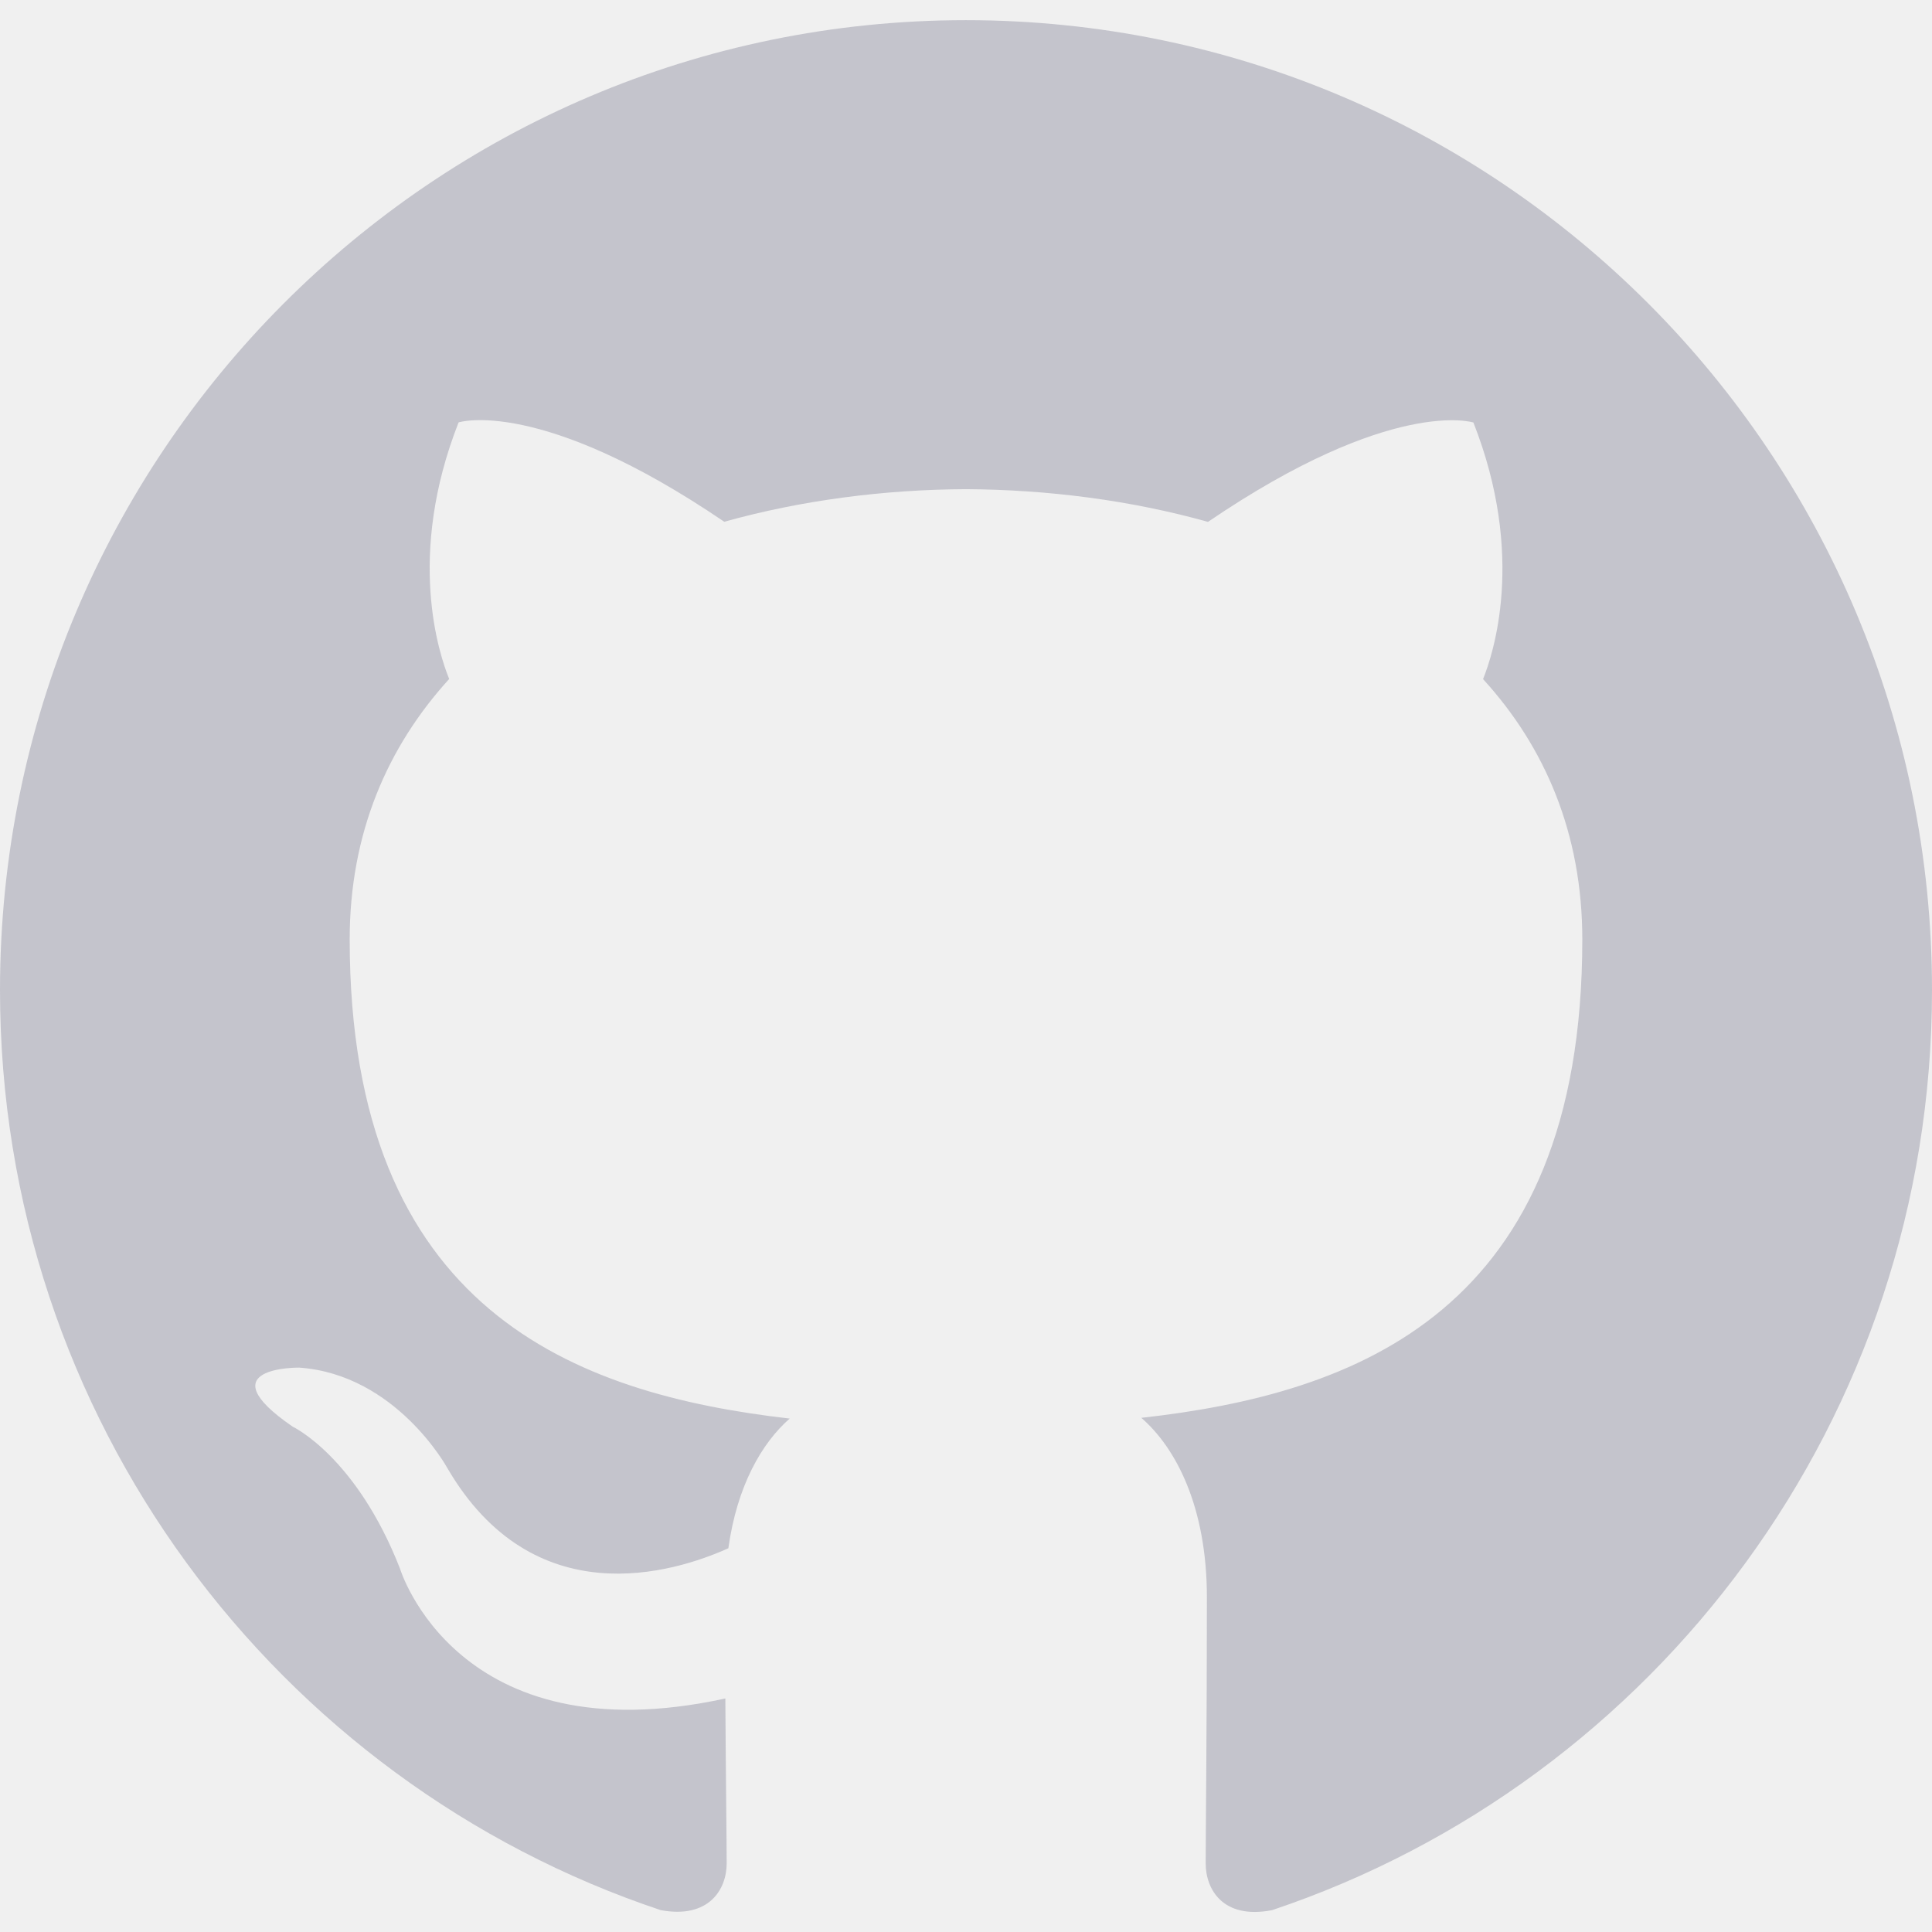
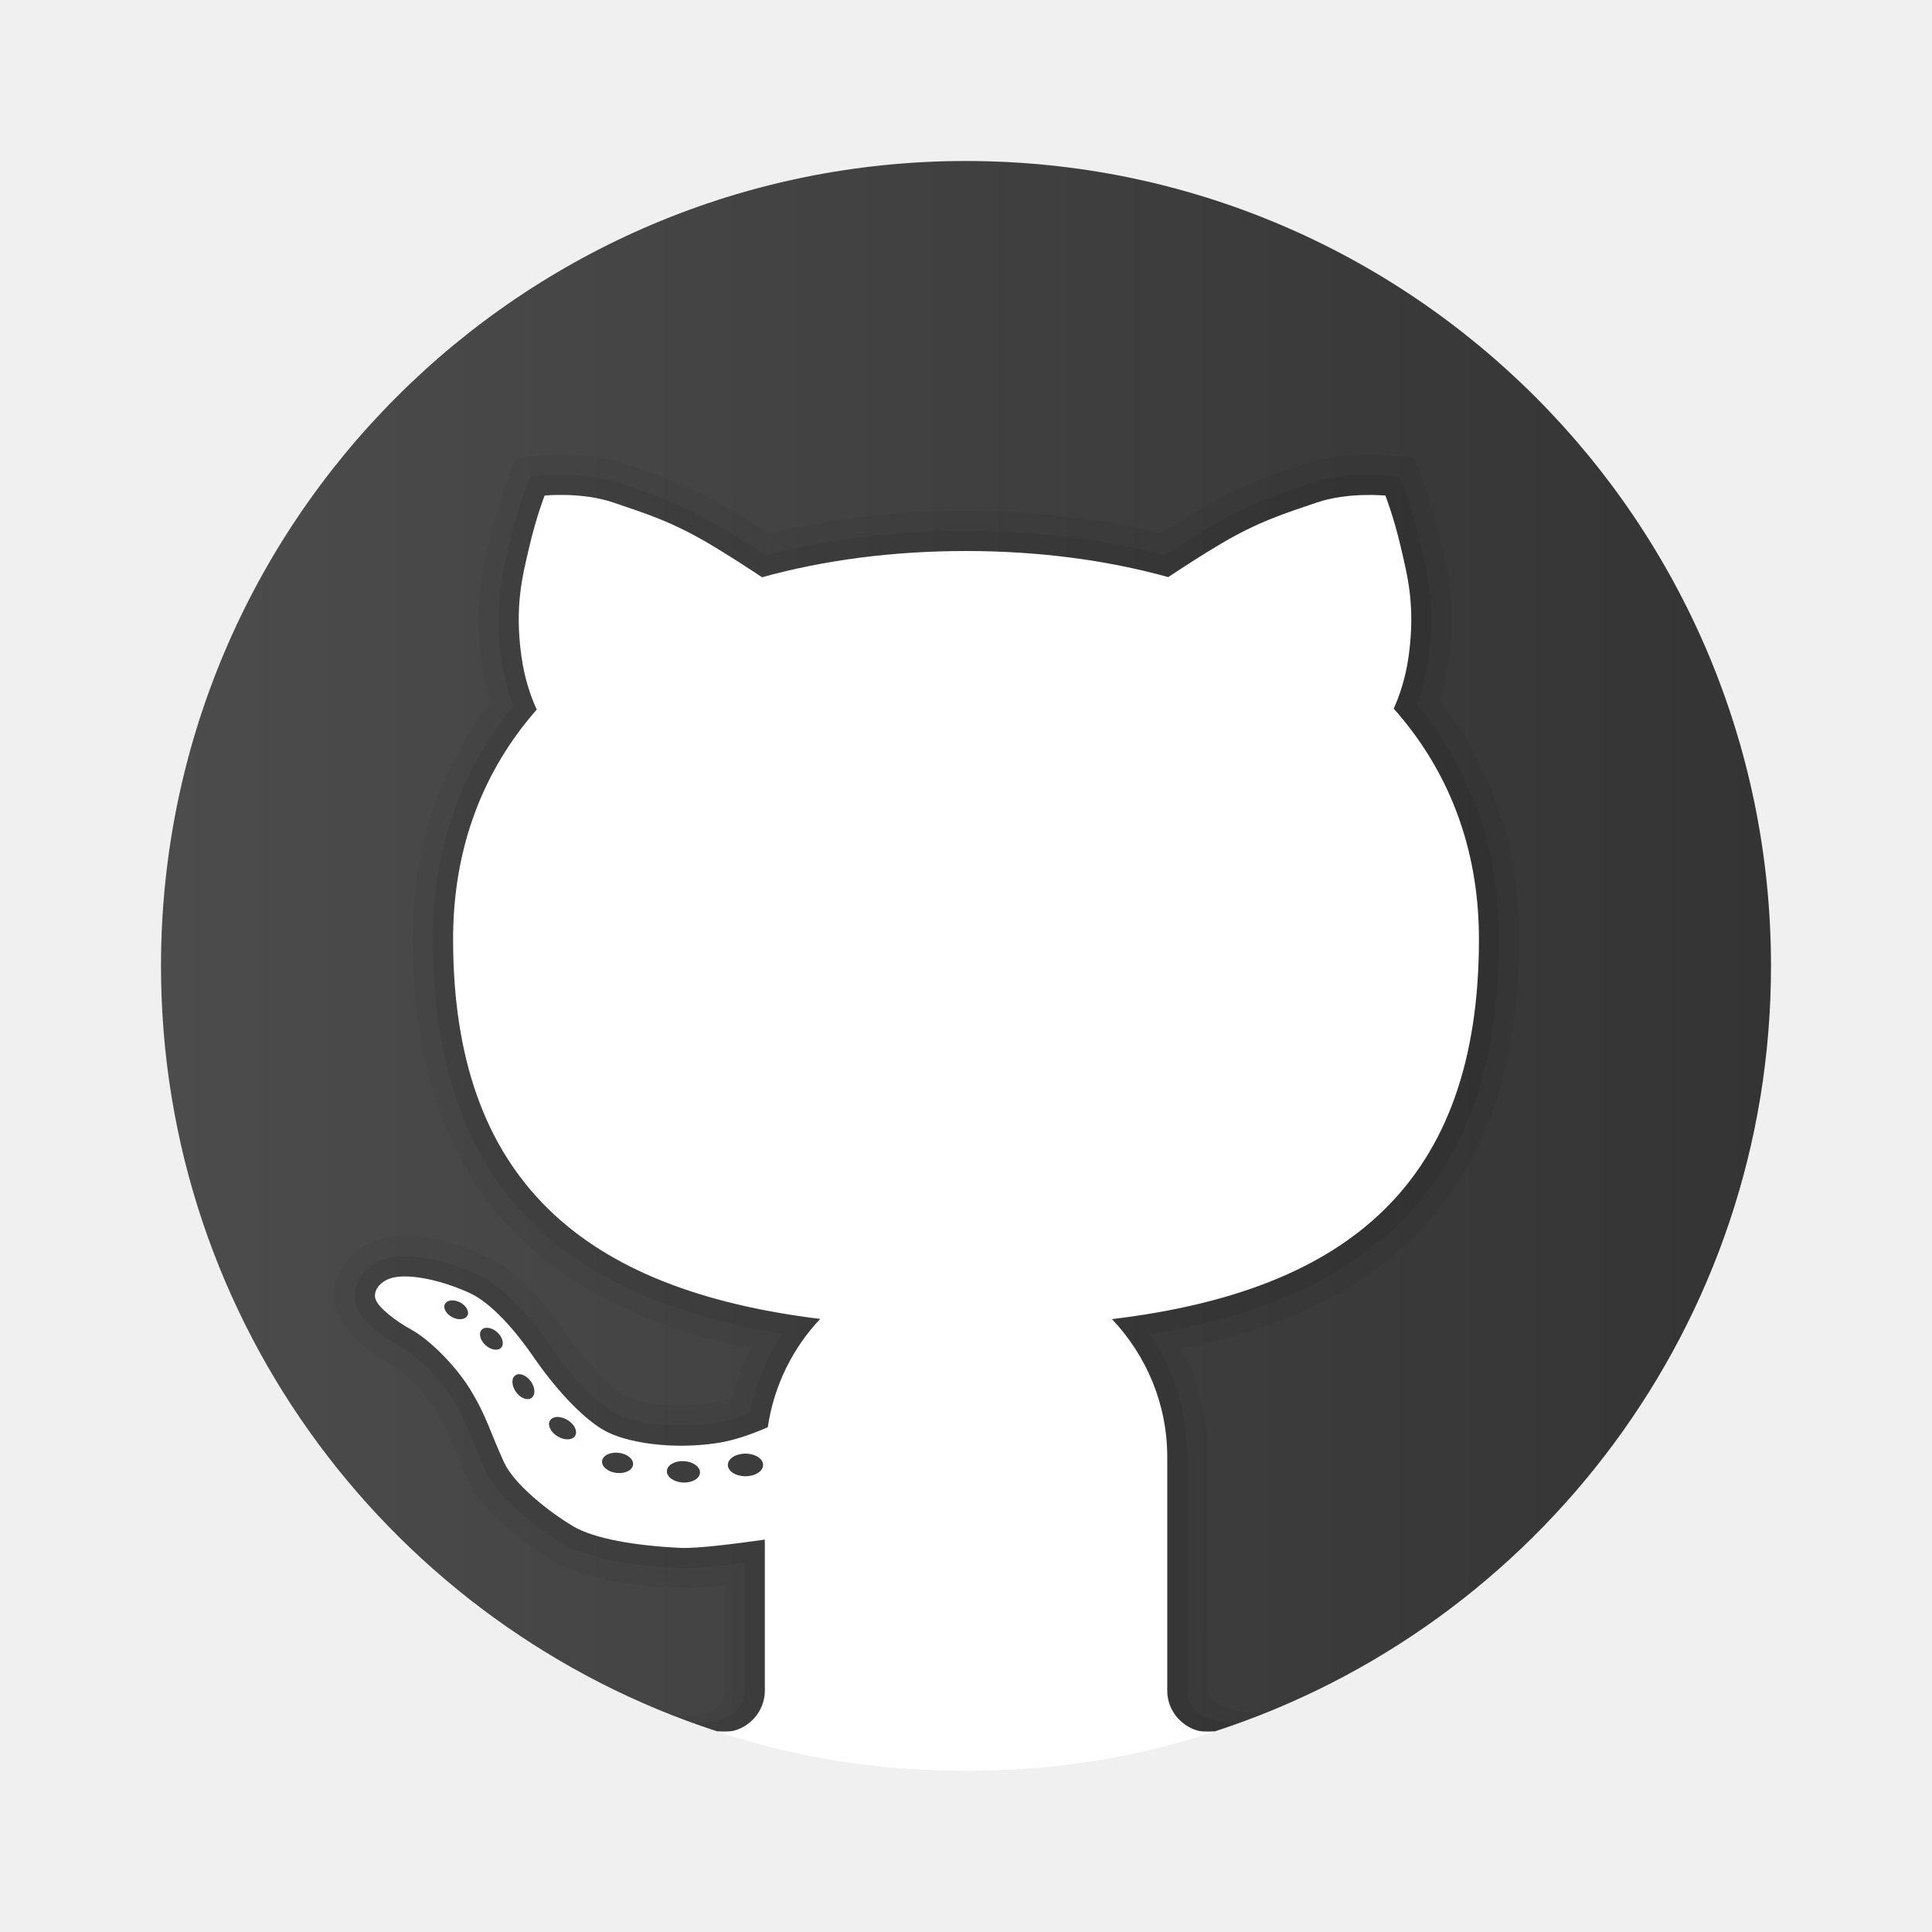
- <svg xmlns="http://www.w3.org/2000/svg" width="16" height="16" viewBox="0 0 16 16" fill="none">
-   <path d="M7.999 0.167C3.582 0.167 0 3.763 0 8.199C0 11.746 2.292 14.757 5.472 15.819C5.872 15.893 6.018 15.646 6.018 15.432C6.018 15.242 6.011 14.736 6.007 14.066C3.782 14.552 3.312 12.989 3.312 12.989C2.949 12.062 2.424 11.815 2.424 11.815C1.697 11.316 2.478 11.326 2.478 11.326C3.281 11.383 3.703 12.155 3.703 12.155C4.417 13.382 5.576 13.027 6.032 12.822C6.104 12.303 6.311 11.948 6.54 11.748C4.764 11.544 2.896 10.855 2.896 7.779C2.896 6.902 3.208 6.185 3.72 5.623C3.637 5.42 3.363 4.603 3.798 3.498C3.798 3.498 4.47 3.282 5.998 4.321C6.636 4.143 7.32 4.054 8.001 4.051C8.68 4.055 9.365 4.143 10.004 4.322C11.531 3.283 12.202 3.499 12.202 3.499C12.638 4.605 12.364 5.421 12.282 5.624C12.795 6.186 13.104 6.903 13.104 7.78C13.104 10.864 11.234 11.543 9.452 11.742C9.739 11.991 9.995 12.48 9.995 13.229C9.995 14.303 9.985 15.169 9.985 15.432C9.985 15.648 10.129 15.898 10.535 15.819C13.71 14.755 16 11.745 16 8.199C16 3.763 12.418 0.167 7.999 0.167Z" fill="#C4C4CC" />
+ <svg xmlns="http://www.w3.org/2000/svg" viewBox="0 0 48 48" width="48px" height="48px">
+   <linearGradient id="rL2wppHyxHVbobwndsT6Ca" x1="4" x2="44" y1="23.508" y2="23.508" gradientUnits="userSpaceOnUse">
+     <stop offset="0" stop-color="#4c4c4c" />
+     <stop offset="1" stop-color="#343434" />
+   </linearGradient>
+   <path fill="url(#rL2wppHyxHVbobwndsT6Ca)" d="M24,4C12.954,4,4,12.954,4,24c0,8.887,5.801,16.411,13.82,19.016h12.36 C38.199,40.411,44,32.887,44,24C44,12.954,35.046,4,24,4z" />
+   <path d="M30.01,41.996L30,36.198c0-0.939-0.22-1.856-0.642-2.687c5.641-1.133,8.386-4.468,8.386-10.177 c0-2.255-0.665-4.246-1.976-5.92c0.1-0.317,0.174-0.645,0.22-0.981c0.188-1.369-0.023-2.264-0.193-2.984l-0.027-0.116 c-0.186-0.796-0.409-1.364-0.418-1.388l-0.111-0.282l-0.111-0.282l-0.302-0.032l-0.303-0.032c0,0-0.199-0.021-0.501-0.021 c-0.419,0-1.04,0.042-1.627,0.241l-0.196,0.066c-0.74,0.249-1.439,0.485-2.417,1.069c-0.286,0.171-0.599,0.366-0.934,0.584 C27.334,12.881,25.705,12.69,24,12.69c-1.722,0-3.365,0.192-4.889,0.571c-0.339-0.22-0.654-0.417-0.942-0.589 c-0.978-0.584-1.677-0.819-2.417-1.069l-0.196-0.066c-0.585-0.199-1.207-0.241-1.626-0.241c-0.302,0-0.501,0.021-0.501,0.021 l-0.302,0.032l-0.3,0.031l-0.112,0.281l-0.113,0.283c-0.01,0.026-0.233,0.594-0.419,1.391l-0.027,0.115 c-0.17,0.719-0.381,1.615-0.193,2.983c0.048,0.346,0.125,0.685,0.23,1.011c-1.285,1.666-1.936,3.646-1.936,5.89 c0,5.695,2.748,9.028,8.397,10.17c-0.194,0.388-0.345,0.798-0.452,1.224c-0.197,0.067-0.378,0.112-0.538,0.137 c-0.238,0.036-0.487,0.054-0.739,0.054c-0.686,0-1.225-0.134-1.435-0.259c-0.313-0.186-0.872-0.727-1.414-1.518 c-0.463-0.675-1.185-1.558-1.992-1.927c-0.698-0.319-1.437-0.502-2.029-0.502c-0.138,0-0.265,0.01-0.376,0.028 c-0.517,0.082-0.949,0.366-1.184,0.78c-0.203,0.357-0.235,0.773-0.088,1.141c0.219,0.548,0.851,0.985,1.343,1.255 c0.242,0.133,0.765,0.619,1.07,1.109c0.229,0.368,0.335,0.63,0.482,0.992c0.087,0.215,0.183,0.449,0.313,0.732 c0.47,1.022,1.937,1.924,2.103,2.023c0.806,0.483,2.161,0.638,3.157,0.683l0.123,0.003c0,0,0.001,0,0.001,0 c0.24,0,0.57-0.023,1.004-0.071v2.613c0.002,0.529-0.537,0.649-1.25,0.638l0.547,0.184C19.395,43.572,21.645,44,24,44 c2.355,0,4.605-0.428,6.703-1.176l0.703-0.262C30.695,42.538,30.016,42.422,30.01,41.996z" opacity=".05" />
+   <path d="M30.781,42.797c-0.406,0.047-1.281-0.109-1.281-0.795v-5.804c0-1.094-0.328-2.151-0.936-3.052 c5.915-0.957,8.679-4.093,8.679-9.812c0-2.237-0.686-4.194-2.039-5.822c0.137-0.365,0.233-0.75,0.288-1.147 c0.175-1.276-0.016-2.086-0.184-2.801l-0.027-0.116c-0.178-0.761-0.388-1.297-0.397-1.319l-0.111-0.282l-0.303-0.032 c0,0-0.178-0.019-0.449-0.019c-0.381,0-0.944,0.037-1.466,0.215l-0.196,0.066c-0.714,0.241-1.389,0.468-2.321,1.024 c-0.332,0.198-0.702,0.431-1.101,0.694C27.404,13.394,25.745,13.19,24,13.19c-1.762,0-3.435,0.205-4.979,0.61 c-0.403-0.265-0.775-0.499-1.109-0.699c-0.932-0.556-1.607-0.784-2.321-1.024l-0.196-0.066c-0.521-0.177-1.085-0.215-1.466-0.215 c-0.271,0-0.449,0.019-0.449,0.019l-0.302,0.032l-0.113,0.283c-0.009,0.022-0.219,0.558-0.397,1.319l-0.027,0.116 c-0.169,0.715-0.36,1.524-0.184,2.8c0.056,0.407,0.156,0.801,0.298,1.174c-1.327,1.62-1.999,3.567-1.999,5.795 c0,5.703,2.766,8.838,8.686,9.806c-0.395,0.59-0.671,1.255-0.813,1.964c-0.33,0.13-0.629,0.216-0.891,0.256 c-0.263,0.04-0.537,0.06-0.814,0.06c-0.69,0-1.353-0.129-1.69-0.329c-0.44-0.261-1.057-0.914-1.572-1.665 c-0.35-0.51-1.047-1.417-1.788-1.755c-0.635-0.29-1.298-0.457-1.821-0.457c-0.11,0-0.21,0.008-0.298,0.022 c-0.366,0.058-0.668,0.252-0.828,0.534c-0.128,0.224-0.149,0.483-0.059,0.708c0.179,0.448,0.842,0.85,1.119,1.002 c0.335,0.184,0.919,0.744,1.254,1.284c0.251,0.404,0.37,0.697,0.521,1.067c0.085,0.209,0.178,0.437,0.304,0.712 c0.331,0.719,1.353,1.472,1.905,1.803c0.754,0.452,2.154,0.578,2.922,0.612l0.111,0.002c0.299,0,0.8-0.045,1.495-0.135v3.177 c0,0.779-0.991,0.81-1.234,0.81c-0.031,0,0.503,0.184,0.503,0.184C19.731,43.64,21.822,44,24,44c2.178,0,4.269-0.36,6.231-1.003 C30.231,42.997,30.812,42.793,30.781,42.797z" opacity=".07" />
+   <path fill="#fff" d="M36.744,23.334c0-2.31-0.782-4.226-2.117-5.728c0.145-0.325,0.296-0.761,0.371-1.309 c0.172-1.25-0.031-2-0.203-2.734s-0.375-1.25-0.375-1.25s-0.922-0.094-1.703,0.172s-1.453,0.469-2.422,1.047 c-0.453,0.27-0.909,0.566-1.27,0.806C27.482,13.91,25.785,13.69,24,13.69c-1.801,0-3.513,0.221-5.067,0.652 c-0.362-0.241-0.821-0.539-1.277-0.811c-0.969-0.578-1.641-0.781-2.422-1.047s-1.703-0.172-1.703-0.172s-0.203,0.516-0.375,1.25 s-0.375,1.484-0.203,2.734c0.077,0.562,0.233,1.006,0.382,1.333c-1.31,1.493-2.078,3.397-2.078,5.704 c0,5.983,3.232,8.714,9.121,9.435c-0.687,0.726-1.148,1.656-1.303,2.691c-0.387,0.17-0.833,0.33-1.262,0.394 c-1.104,0.167-2.271,0-2.833-0.333s-1.229-1.083-1.729-1.813c-0.422-0.616-1.031-1.331-1.583-1.583 c-0.729-0.333-1.438-0.458-1.833-0.396c-0.396,0.063-0.583,0.354-0.5,0.563c0.083,0.208,0.479,0.521,0.896,0.75 c0.417,0.229,1.063,0.854,1.438,1.458c0.418,0.674,0.5,1.063,0.854,1.833c0.249,0.542,1.101,1.219,1.708,1.583 c0.521,0.313,1.562,0.491,2.688,0.542c0.389,0.018,1.308-0.096,2.083-0.206v3.75c0,0.639-0.585,1.125-1.191,1.013 C19.756,43.668,21.833,44,24,44c2.166,0,4.243-0.332,6.19-0.984C29.585,43.127,29,42.641,29,42.002v-5.804 c0-1.329-0.527-2.53-1.373-3.425C33.473,32.071,36.744,29.405,36.744,23.334z M11.239,32.727c-0.154-0.079-0.237-0.225-0.185-0.328 c0.052-0.103,0.22-0.122,0.374-0.043c0.154,0.079,0.237,0.225,0.185,0.328S11.393,32.806,11.239,32.727z M12.451,33.482 c-0.081,0.088-0.255,0.06-0.389-0.062s-0.177-0.293-0.096-0.381c0.081-0.088,0.255-0.06,0.389,0.062S12.532,33.394,12.451,33.482z M13.205,34.732c-0.102,0.072-0.275,0.005-0.386-0.15s-0.118-0.34-0.016-0.412s0.275-0.005,0.386,0.15 C13.299,34.475,13.307,34.66,13.205,34.732z M14.288,35.673c-0.069,0.112-0.265,0.117-0.437,0.012s-0.256-0.281-0.187-0.393 c0.069-0.112,0.265-0.117,0.437-0.012S14.357,35.561,14.288,35.673z M15.312,36.594c-0.213-0.026-0.371-0.159-0.353-0.297 c0.017-0.138,0.204-0.228,0.416-0.202c0.213,0.026,0.371,0.159,0.353,0.297C15.711,36.529,15.525,36.62,15.312,36.594z M16.963,36.833c-0.227-0.013-0.404-0.143-0.395-0.289c0.009-0.146,0.2-0.255,0.427-0.242c0.227,0.013,0.404,0.143,0.395,0.289 C17.381,36.738,17.19,36.846,16.963,36.833z M18.521,36.677c-0.242,0-0.438-0.126-0.438-0.281s0.196-0.281,0.438-0.281 c0.242,0,0.438,0.126,0.438,0.281S18.762,36.677,18.521,36.677z" />
</svg>
